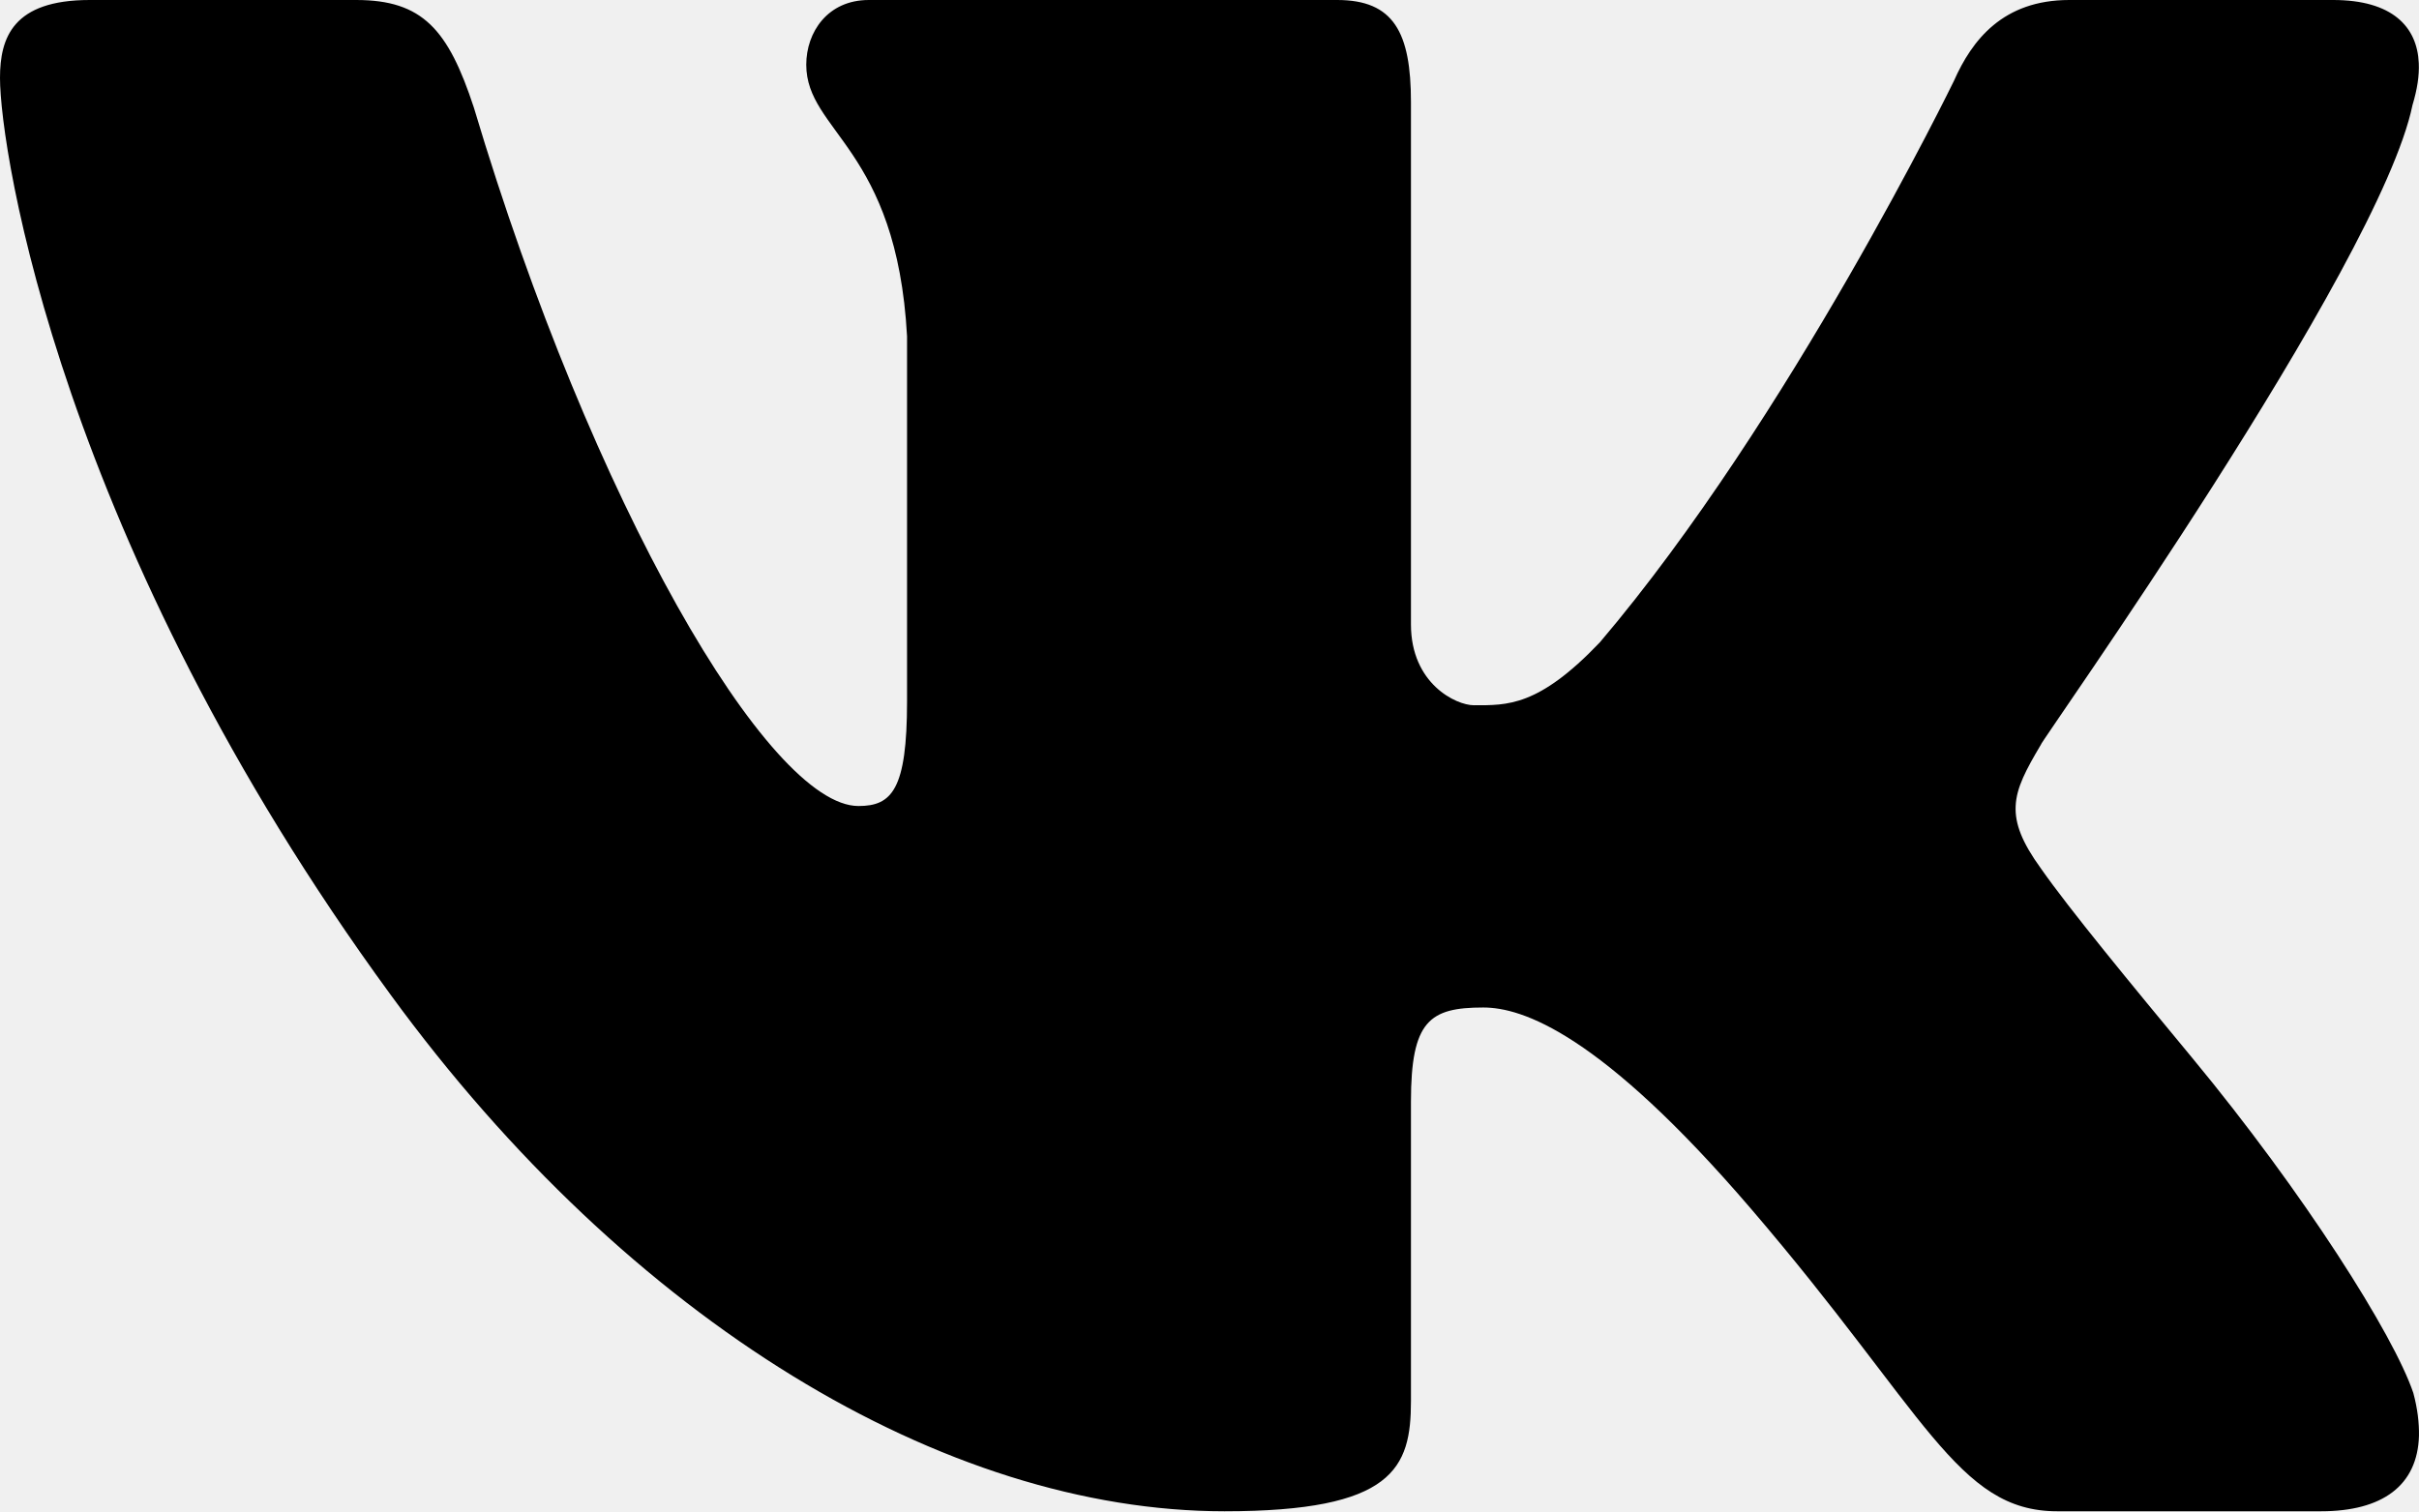
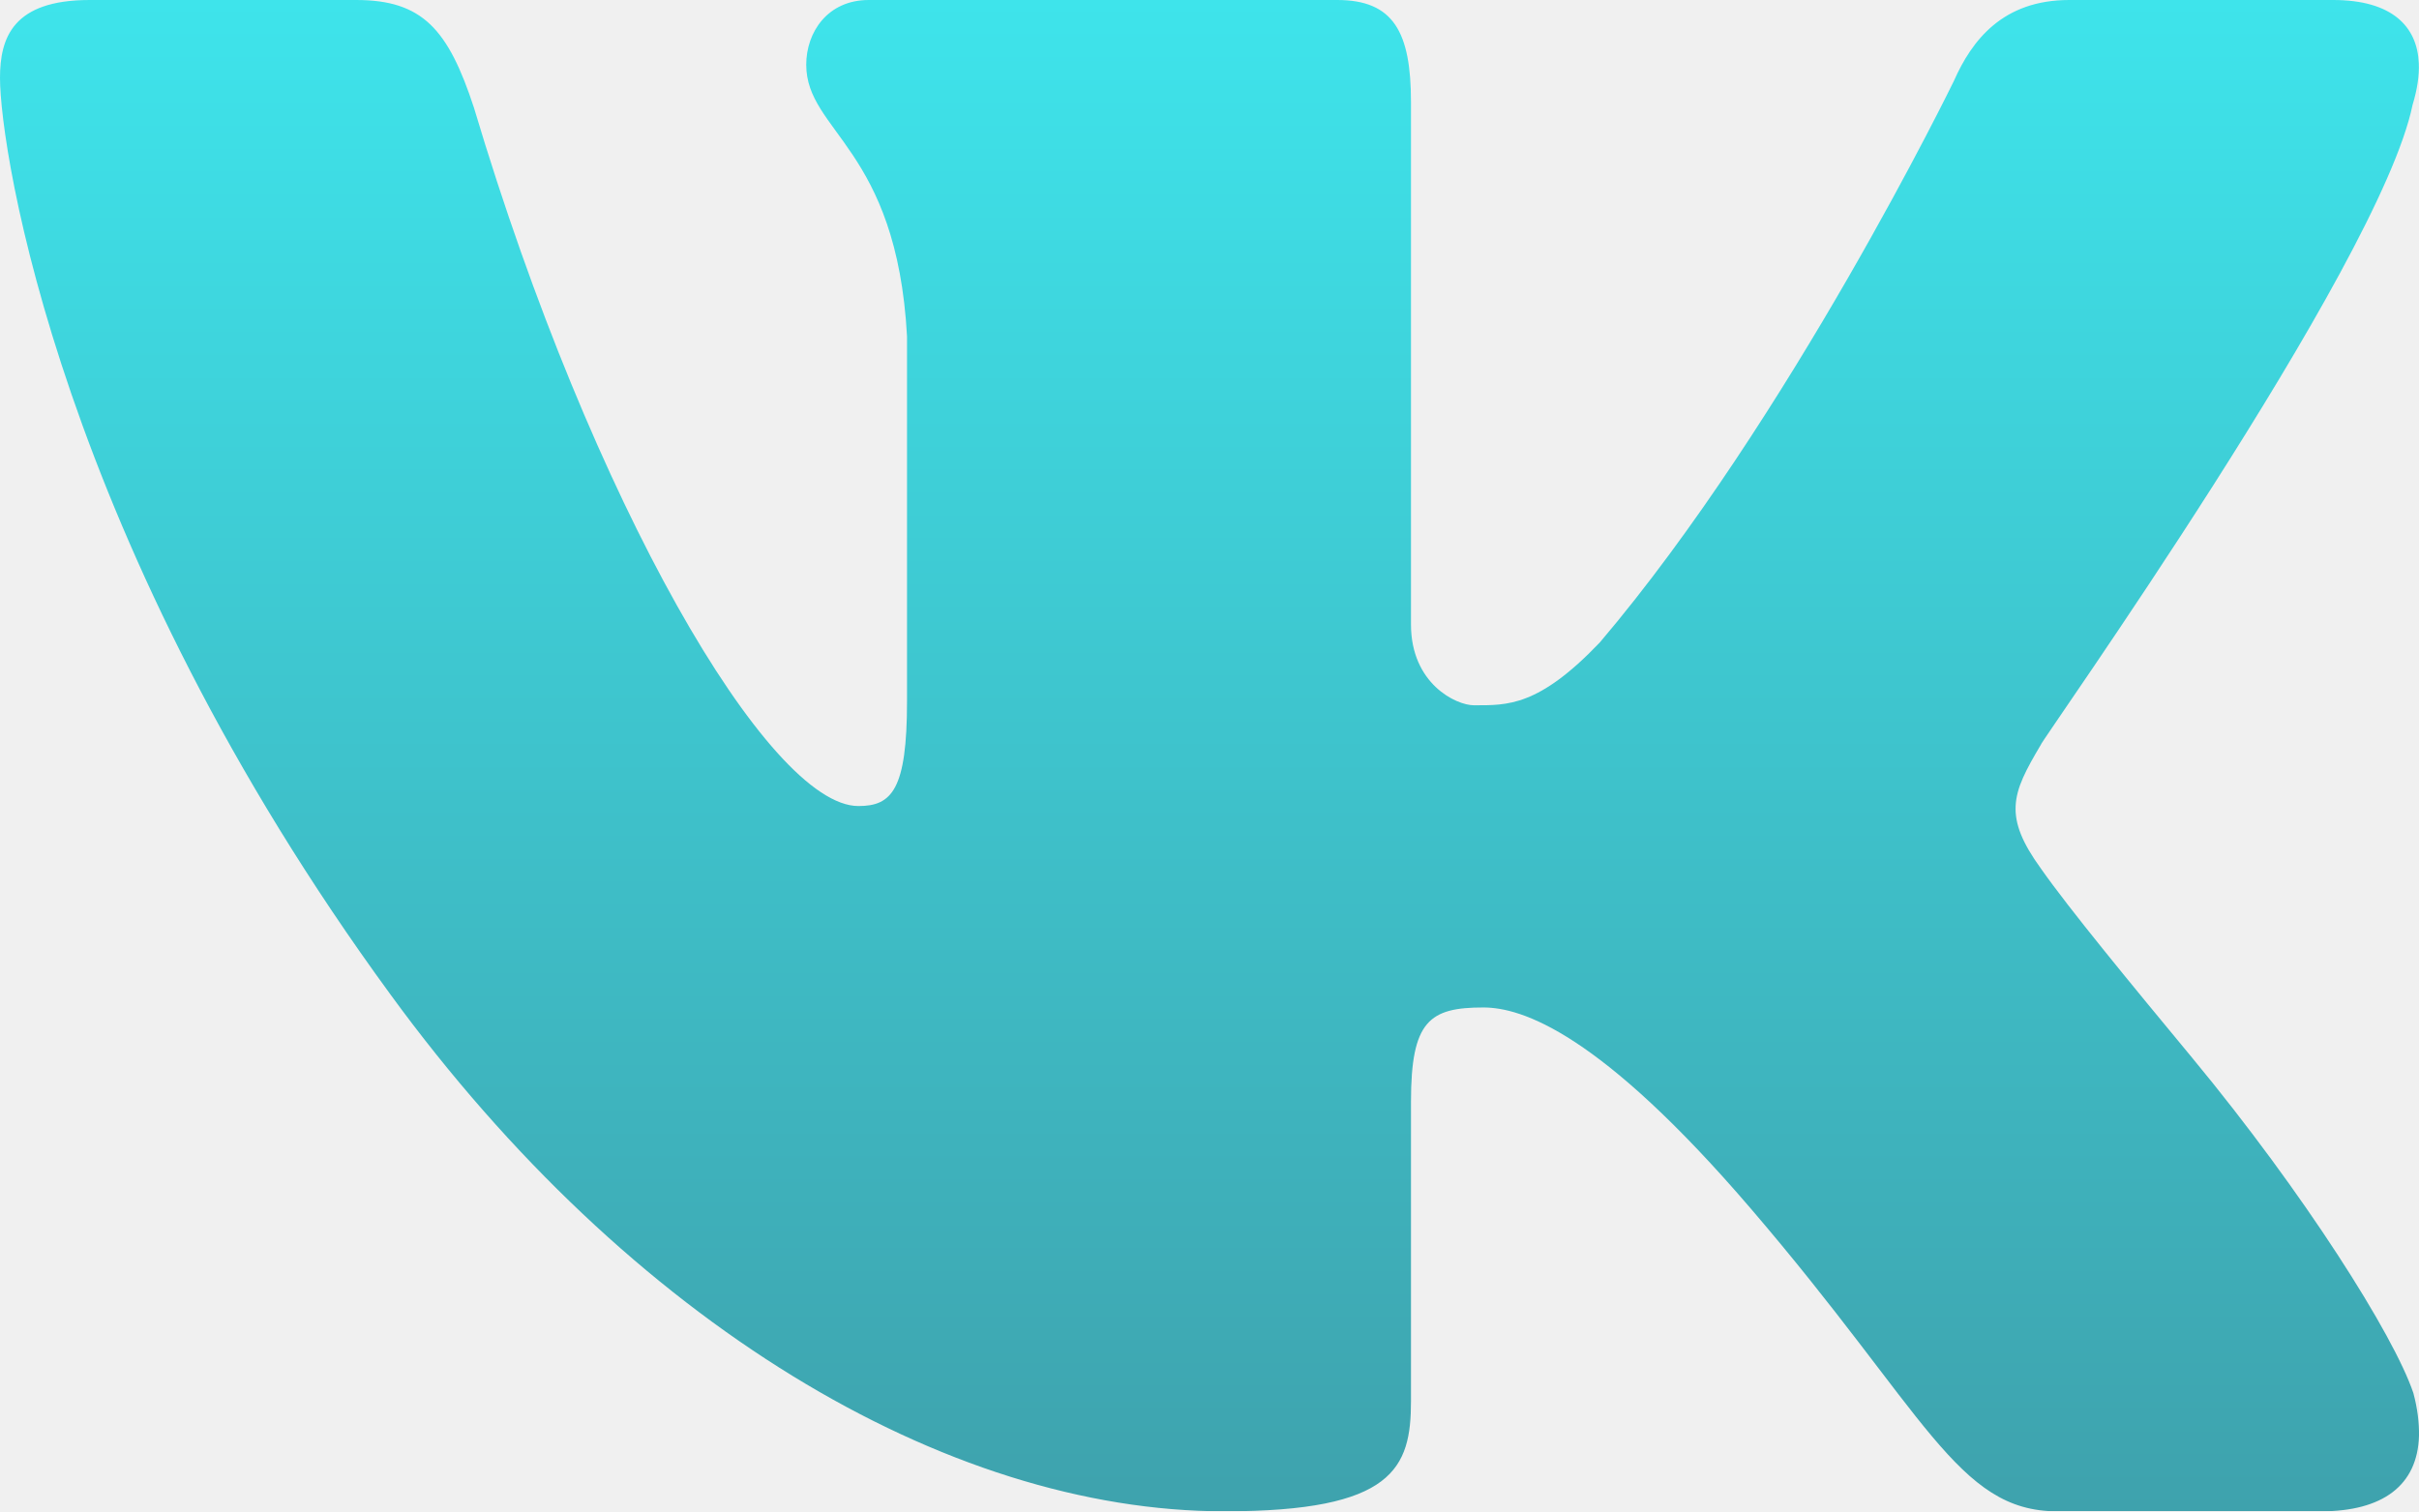
- <svg xmlns="http://www.w3.org/2000/svg" width="96" height="60" viewBox="0 0 96 60" fill="none">
-   <g clip-path="url(#clip0_228_131)">
-     <path d="M95.743 4.167C95.927 3.559 96.015 2.999 95.991 2.504C95.927 1.056 94.935 0 92.592 0H82.121C79.481 0 78.257 1.6 77.545 3.207C77.545 3.207 71.018 16.637 63.49 25.5C61.05 28.059 59.811 27.995 58.491 27.995C57.787 27.995 55.995 27.14 55.995 24.788V4.055C55.995 1.28 55.307 0 53.067 0H34.477C32.845 0 31.997 1.28 31.997 2.568C31.997 5.231 35.589 5.871 35.997 13.35V27.835C35.997 31.355 35.389 31.995 34.069 31.995C30.509 31.995 23.502 19.997 18.806 4.271C17.79 1.176 16.774 0 14.135 0H3.56C0.512 0 0 1.496 0 3.095C0 5.983 2.4 21.564 15.503 39.489C24.998 52.495 37.517 59.99 48.596 59.99C55.307 59.99 55.995 58.278 55.995 55.615V43.729C55.995 40.521 56.731 39.993 58.867 39.993C60.395 39.993 63.498 40.993 69.498 47.992C76.417 56.063 77.673 59.99 81.641 59.99H92.112C94.543 59.99 95.943 58.974 95.999 56.99C96.007 56.487 95.943 55.919 95.775 55.295C94.999 52.991 91.44 47.36 87 41.993C84.536 39.017 82.113 36.074 81.001 34.482C80.241 33.434 79.961 32.699 79.993 31.995C80.025 31.259 80.409 30.547 80.993 29.563C80.889 29.563 94.424 10.566 95.743 4.167Z" fill="black" />
+ <svg xmlns="http://www.w3.org/2000/svg" width="24" height="15" viewBox="0 0 24 15" fill="none">
+   <g clip-path="url(#clip0_228_134)">
+     <mask id="mask0_228_134" style="mask-type:luminance" maskUnits="userSpaceOnUse" x="0" y="0" width="24" height="15">
+       <path d="M24 0H0V14.998H24V0Z" fill="white" />
+     </mask>
+     <g mask="url(#mask0_228_134)">
+       <path d="M23.936 1.042C23.982 0.89 24.004 0.75 23.998 0.626C23.982 0.264 23.734 0 23.148 0H20.53C19.87 0 19.564 0.4 19.386 0.802C19.386 0.802 17.754 4.159 15.873 6.375C15.263 7.015 14.953 6.999 14.623 6.999C14.447 6.999 13.999 6.785 13.999 6.197V1.014C13.999 0.32 13.827 0 13.267 0H8.619C8.211 0 7.999 0.32 7.999 0.642C7.999 1.308 8.897 1.468 8.999 3.337V6.959C8.999 7.839 8.847 7.999 8.517 7.999C7.627 7.999 5.875 4.999 4.702 1.068C4.448 0.294 4.194 0 3.534 0H0.89C0.128 0 0 0.374 0 0.774C0 1.496 0.6 5.391 3.876 9.872C6.249 13.124 9.379 14.998 12.149 14.998C13.827 14.998 13.999 14.57 13.999 13.904V10.932C13.999 10.13 14.183 9.998 14.717 9.998C15.099 9.998 15.875 10.248 17.374 11.998C19.104 14.016 19.418 14.998 20.41 14.998H23.028C23.636 14.998 23.986 14.744 24 14.248C24.002 14.122 23.986 13.98 23.944 13.824C23.75 13.248 22.86 11.84 21.75 10.498C21.134 9.754 20.528 9.018 20.25 8.621C20.06 8.359 19.99 8.175 19.998 7.999C20.006 7.815 20.102 7.637 20.248 7.391C20.222 7.391 23.606 2.642 23.936 1.042Z" fill="url(#paint0_linear_228_134)" />
+     </g>
  </g>
  <defs>
-     <clipPath id="clip0_228_131">
-       <rect width="96" height="59.99" fill="white" />
+     <linearGradient id="paint0_linear_228_134" x1="12" y1="0" x2="12" y2="14.998" gradientUnits="userSpaceOnUse">
+       <stop stop-color="#3EE4EB" />
+       <stop offset="1" stop-color="#3EA2AD" />
+     </linearGradient>
+     <clipPath id="clip0_228_134">
+       <rect width="24" height="15" fill="white" />
    </clipPath>
  </defs>
</svg>
